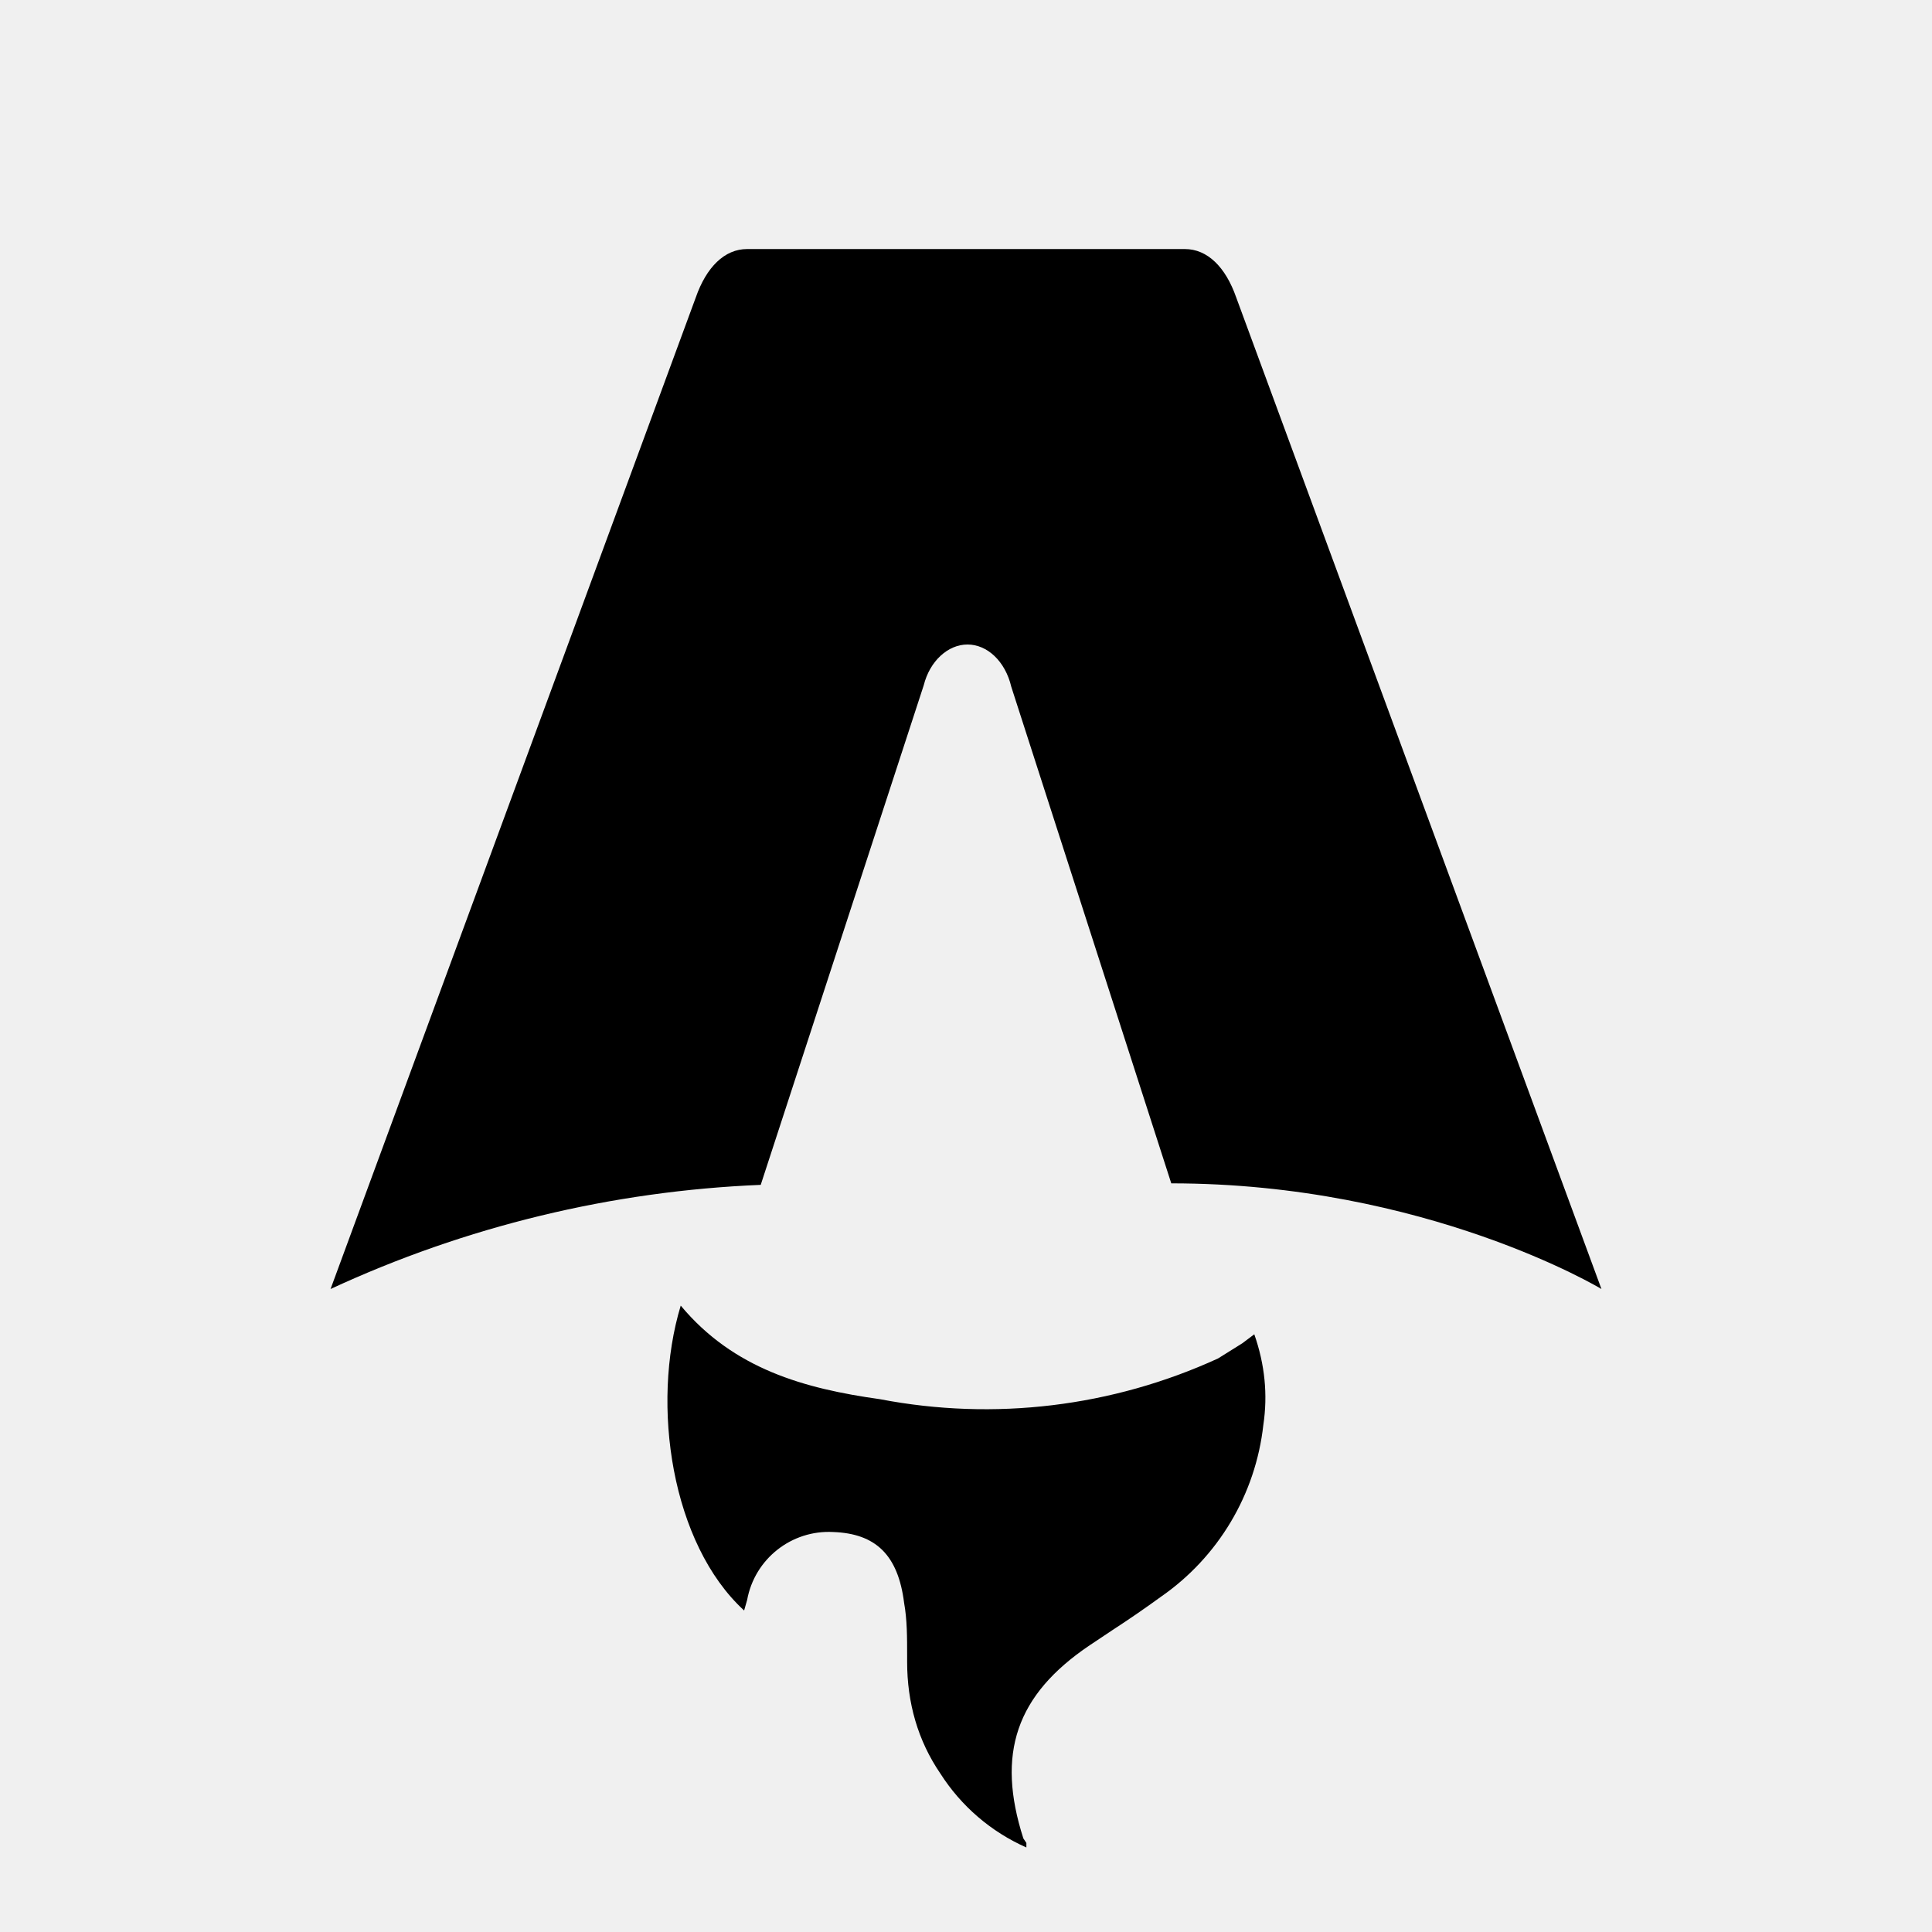
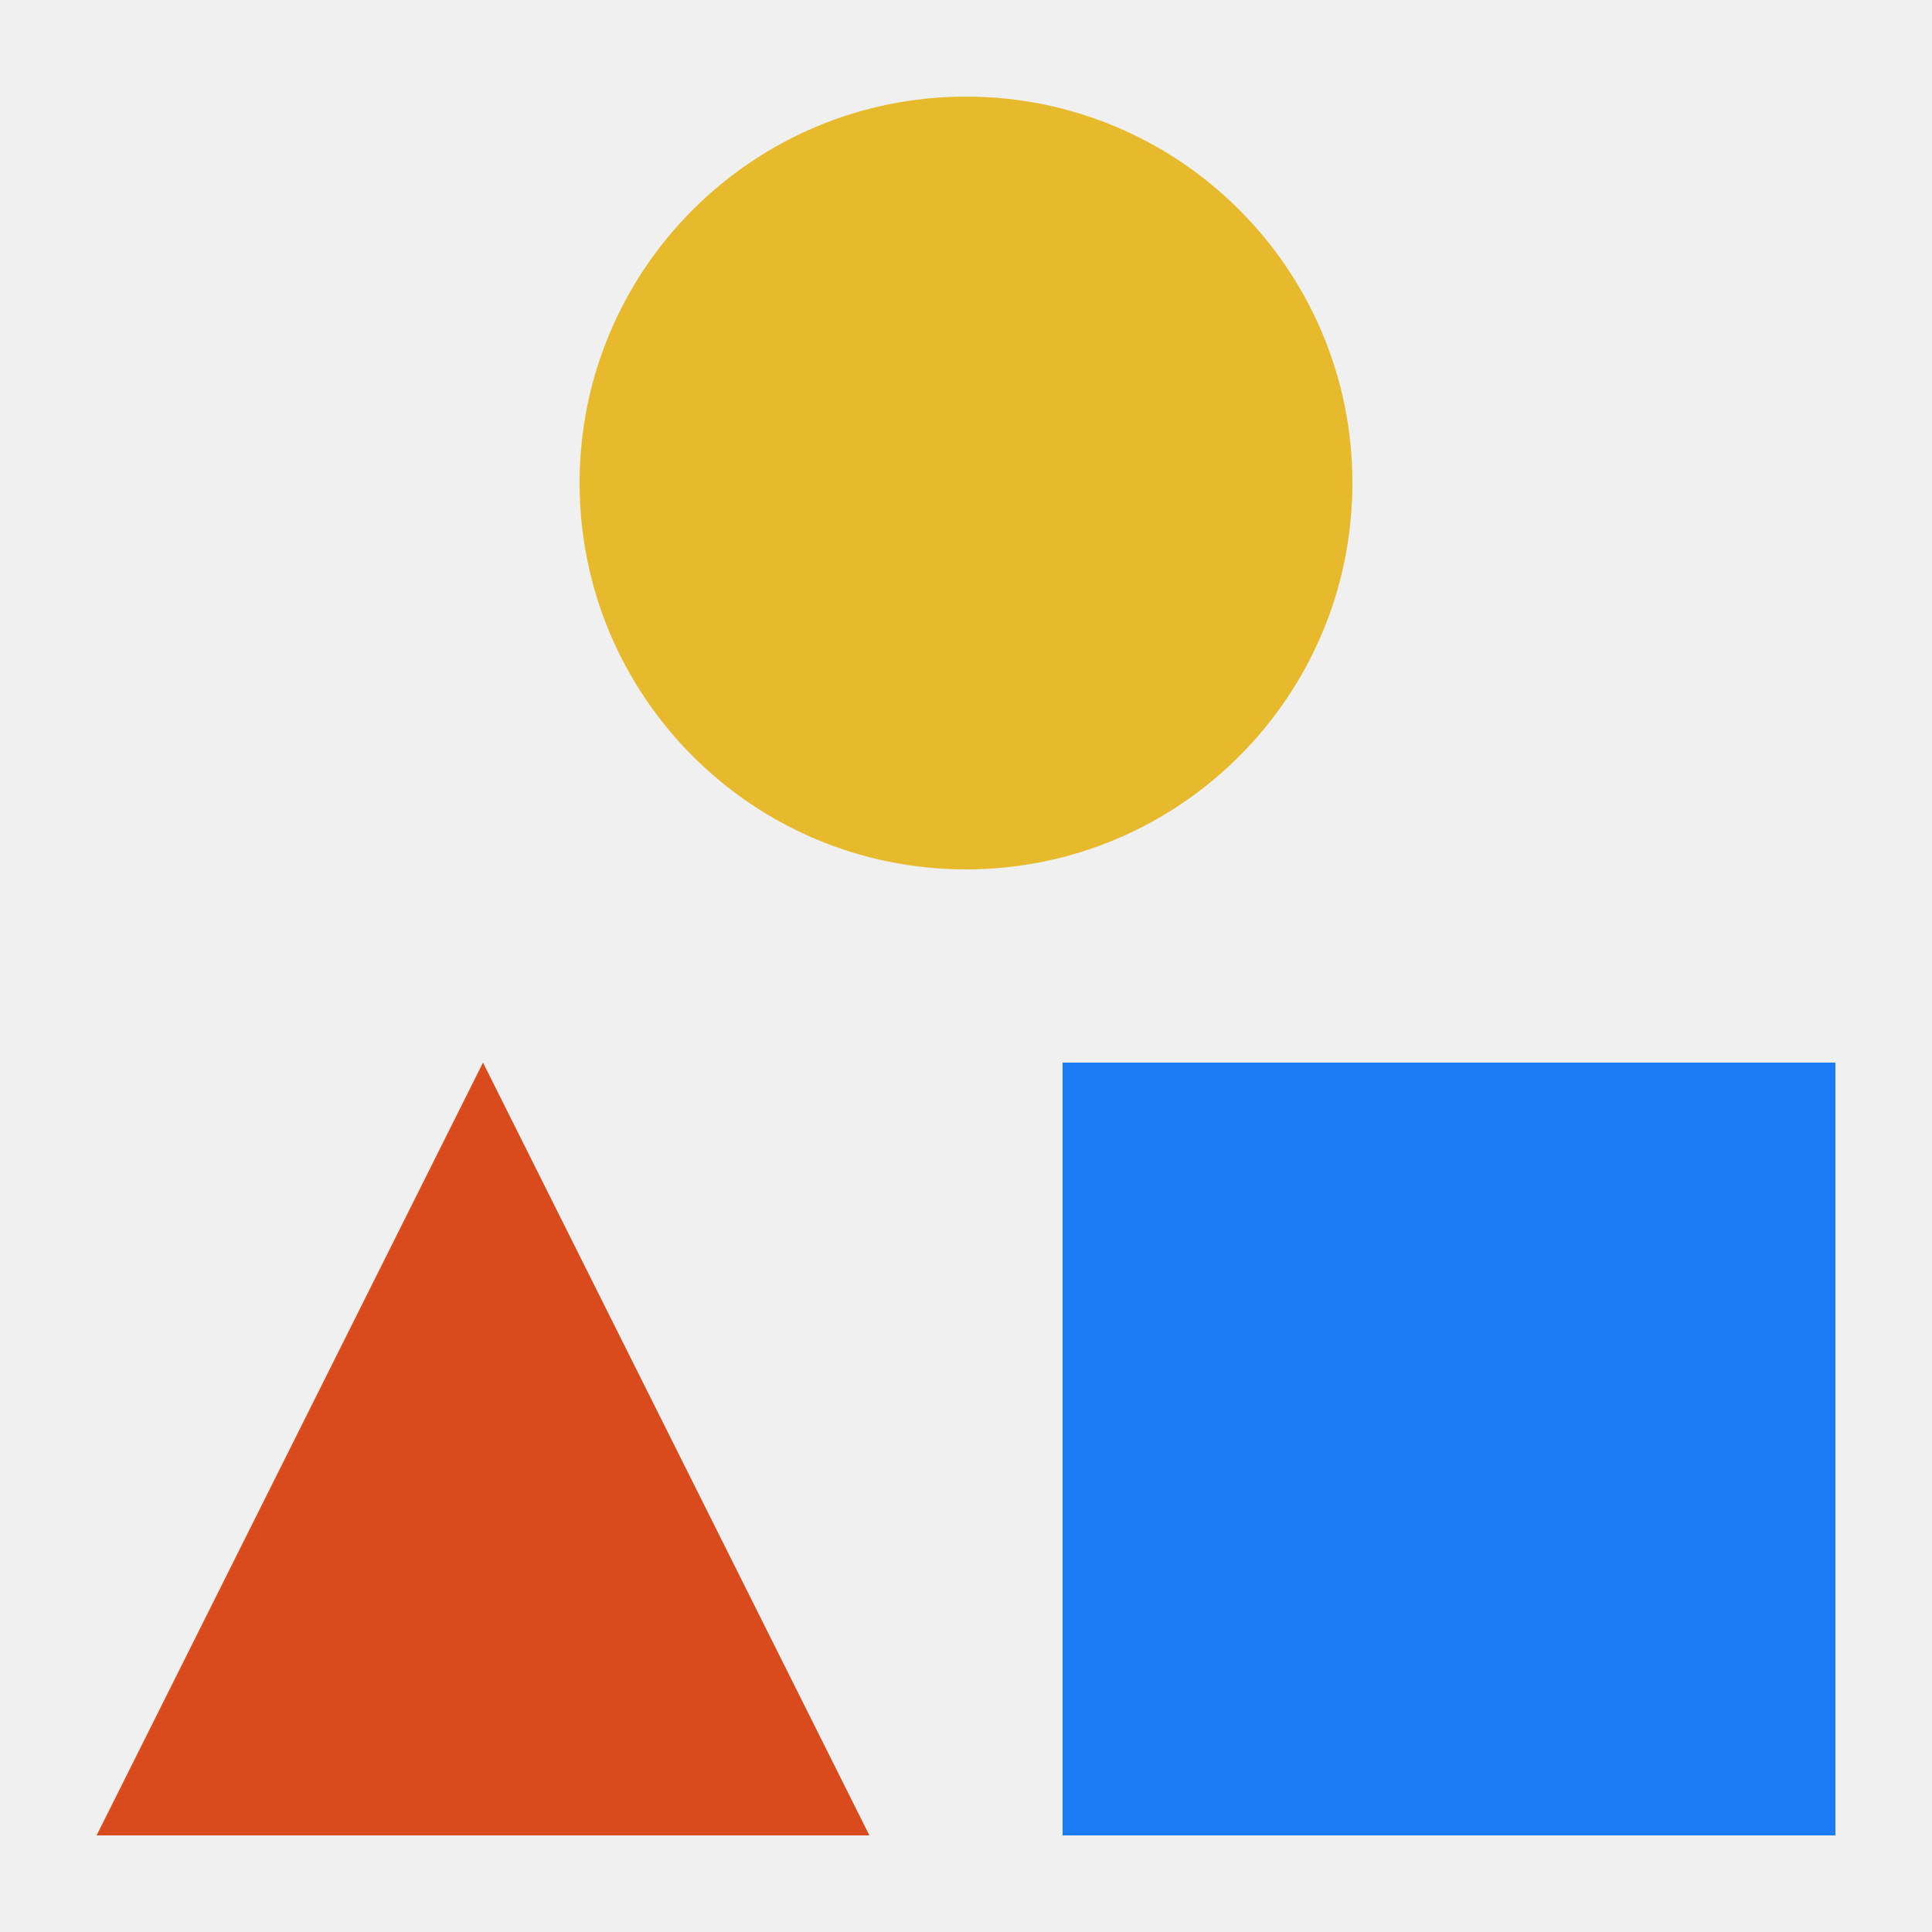
- <svg xmlns="http://www.w3.org/2000/svg" fill="none" viewBox="0 0 128 128">
-   <path d="M50.4 78.5a75.1 75.1 0 0 0-28.5 6.9l24.2-65.7c.7-2 1.9-3.2 3.4-3.2h29c1.5 0 2.7 1.2 3.4 3.2l24.2 65.7s-11.6-7-28.5-7L67 45.5c-.4-1.7-1.6-2.8-2.9-2.8-1.3 0-2.5 1.1-2.9 2.7L50.4 78.5Zm-1.1 28.2Zm-4.2-20.2c-2 6.6-.6 15.8 4.2 20.2a17.5 17.5 0 0 1 .2-.7 5.5 5.5 0 0 1 5.7-4.5c2.8.1 4.3 1.5 4.7 4.7.2 1.1.2 2.3.2 3.5v.4c0 2.7.7 5.2 2.2 7.4a13 13 0 0 0 5.7 4.9v-.3l-.2-.3c-1.8-5.6-.5-9.5 4.4-12.8l1.5-1a73 73 0 0 0 3.2-2.2 16 16 0 0 0 6.8-11.4c.3-2 .1-4-.6-6l-.8.6-1.6 1a37 37 0 0 1-22.4 2.7c-5-.7-9.7-2-13.2-6.2Z" />
-   <style>
-         path { fill: #000; }
-         @media (prefers-color-scheme: dark) {
-             path { fill: #FFF; }
-         }
-     </style>
+ <svg xmlns="http://www.w3.org/2000/svg" width="256" height="256" fill="none">
+   <defs>
+     <clipPath id="a" class="frame-clip frame-clip-def">
+       <rect rx="0" ry="0" width="256" height="256" transform="matrix(1, 0, 0, 1, 0, 0)" />
+     </clipPath>
+   </defs>
+   <g clip-path="url(#a)">
+     <g class="fills">
+       <rect width="256" height="256" class="frame-background" transform="matrix(1, 0, 0, 1, 0, 0)" style="fill: rgb(255, 255, 255); fill-opacity: 0;" ry="0" rx="0" fill="none" />
+     </g>
+     <g class="frame-children">
+       <g class="fills">
+         <rect width="256" height="256" class="frame-background" transform="matrix(1, 0, 0, 1, 0, 0)" style="fill: rgb(255, 255, 255); fill-opacity: 0;" ry="0" rx="0" fill="none" />
+       </g>
+       <g class="frame-children">
+         <rect rx="0" ry="0" x="140.8" y="140.8" transform="matrix(1, 0, 0, 1, 0, 0)" width="102.4" height="102.4" style="fill: rgb(28, 124, 246); fill-opacity: 1;" class="fills" />
+         <path d="M64.000,140.800L115.200,243.200L12.800,243.200L64.000,140.800Z" style="fill: rgb(217, 74, 29); fill-opacity: 1;" class="fills" />
+         <ellipse cx="128" cy="64" rx="51.2" ry="51.2" transform="matrix(1, 0, 0, 1, 0, 0)" style="fill: rgb(230, 186, 44); fill-opacity: 1;" class="fills" />
+       </g>
+     </g>
+   </g>
</svg>
